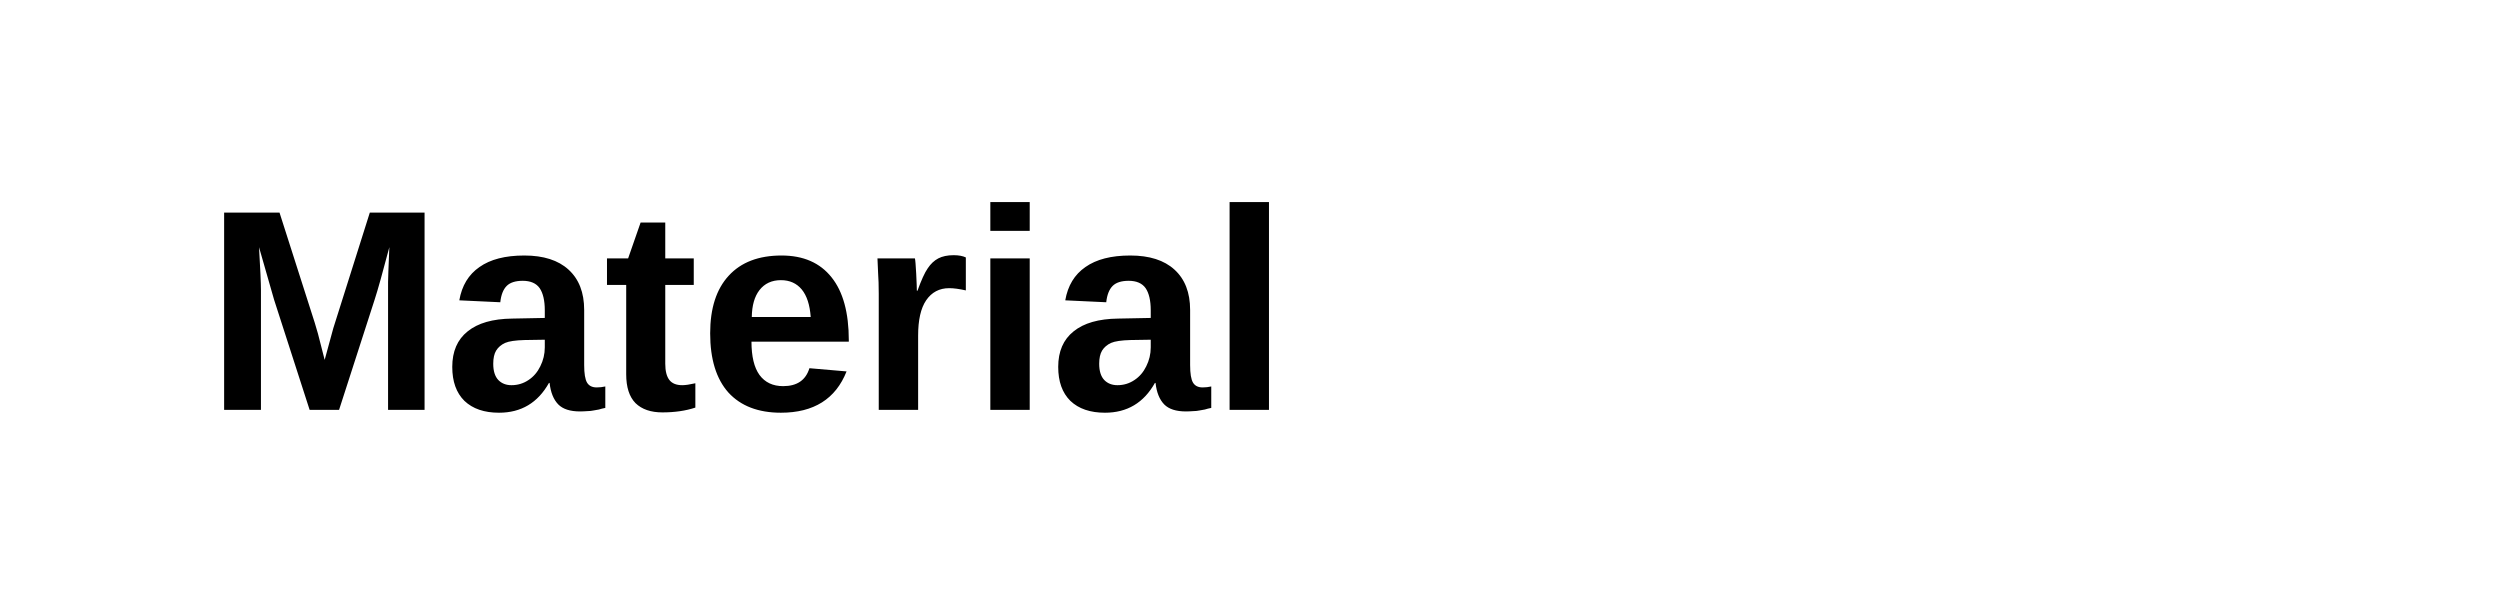
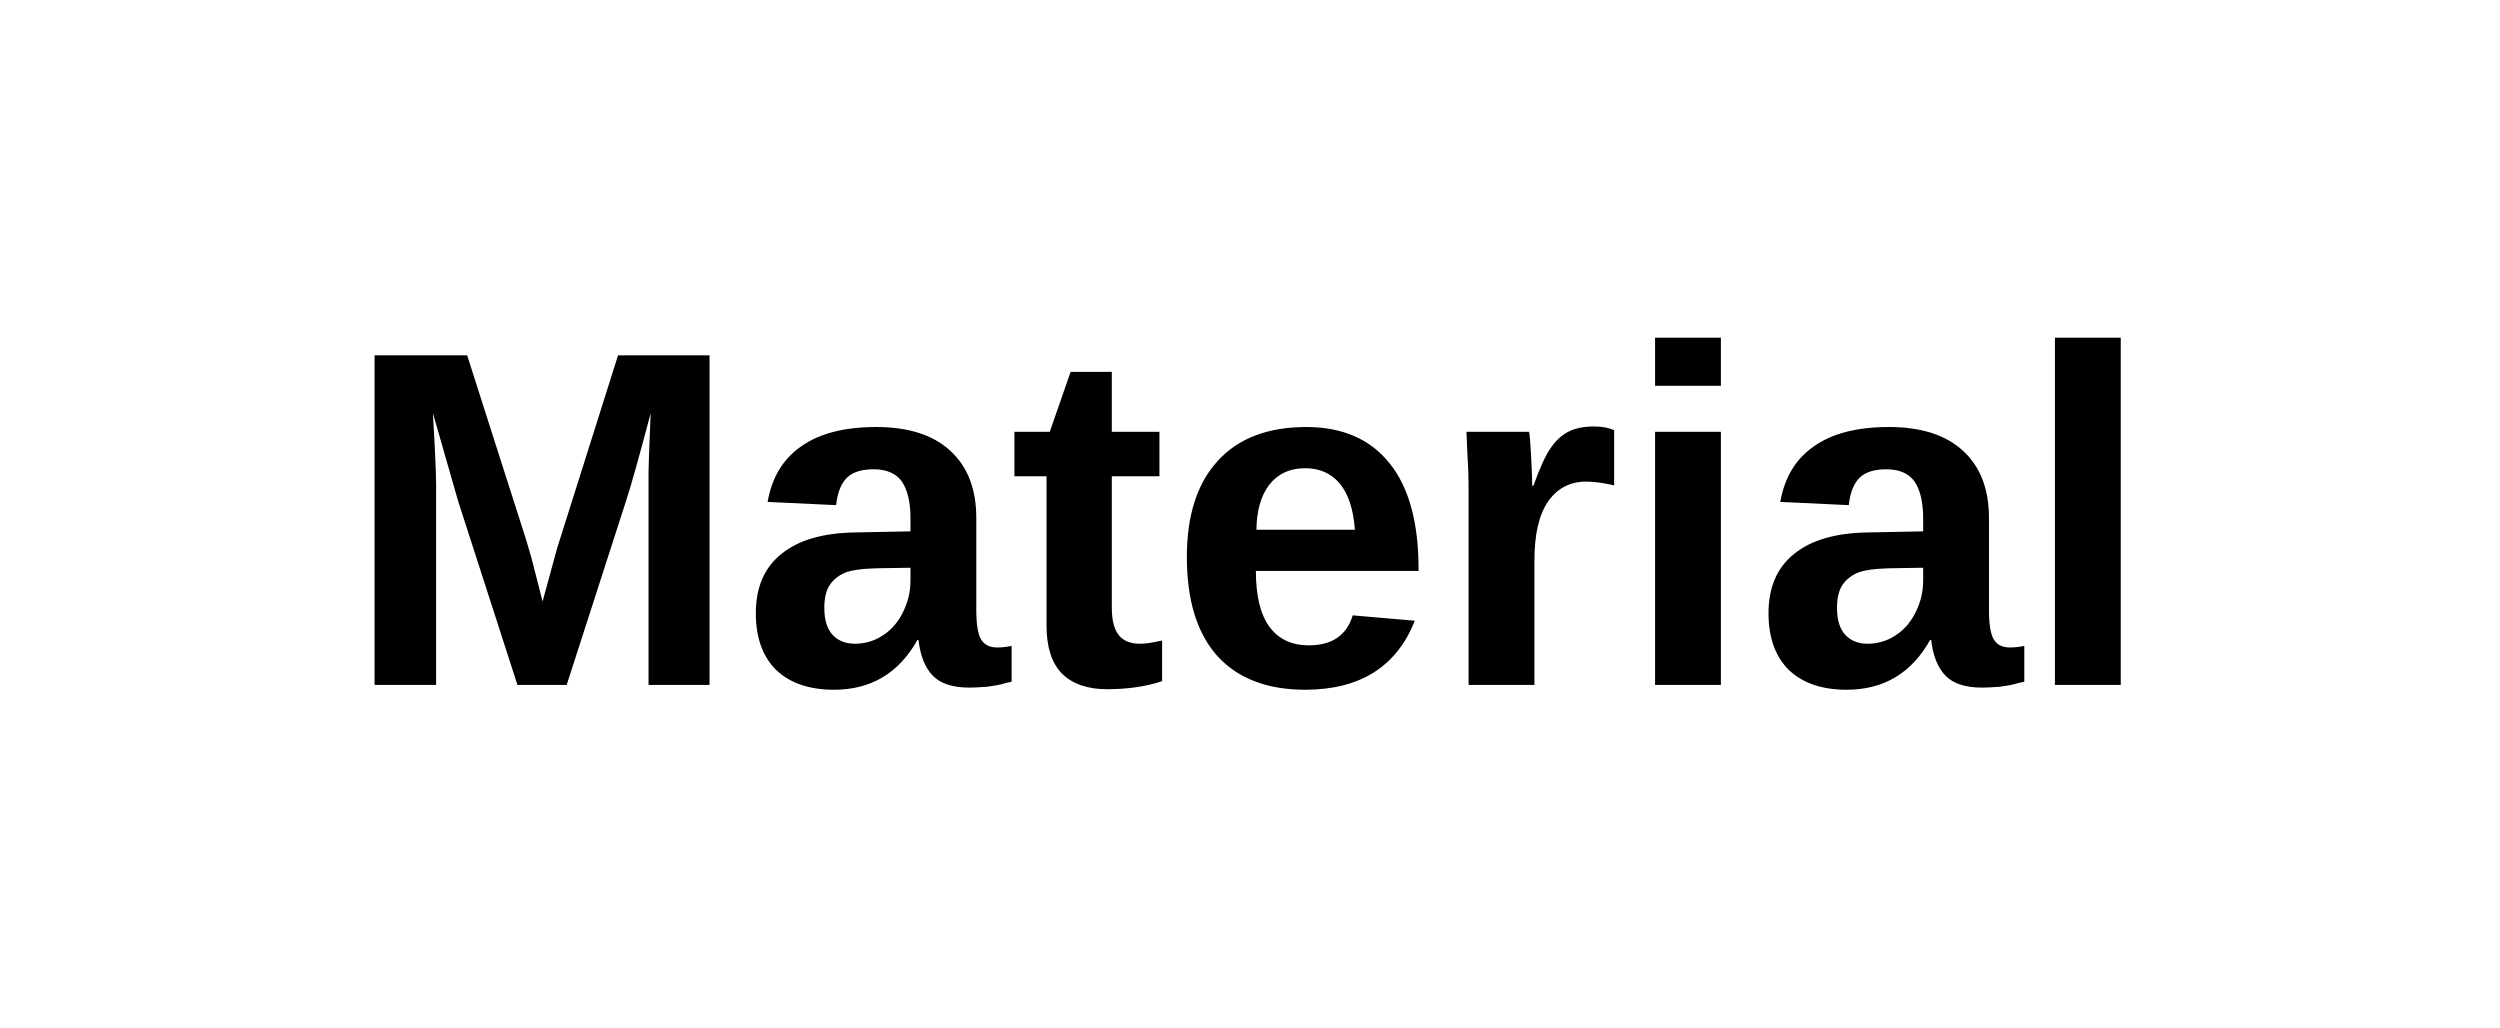
- <svg xmlns="http://www.w3.org/2000/svg" height="30" width="122" style="background: #fff;" version="1.1">
+ <svg xmlns="http://www.w3.org/2000/svg" height="30" width="73" style="background: #fff;" version="1.1">
  <text font-family="Arial" font-weight="bold" font-size="14" x="10" y="20">
    <tspan fill="#000">Material</tspan>
  </text>
</svg>
